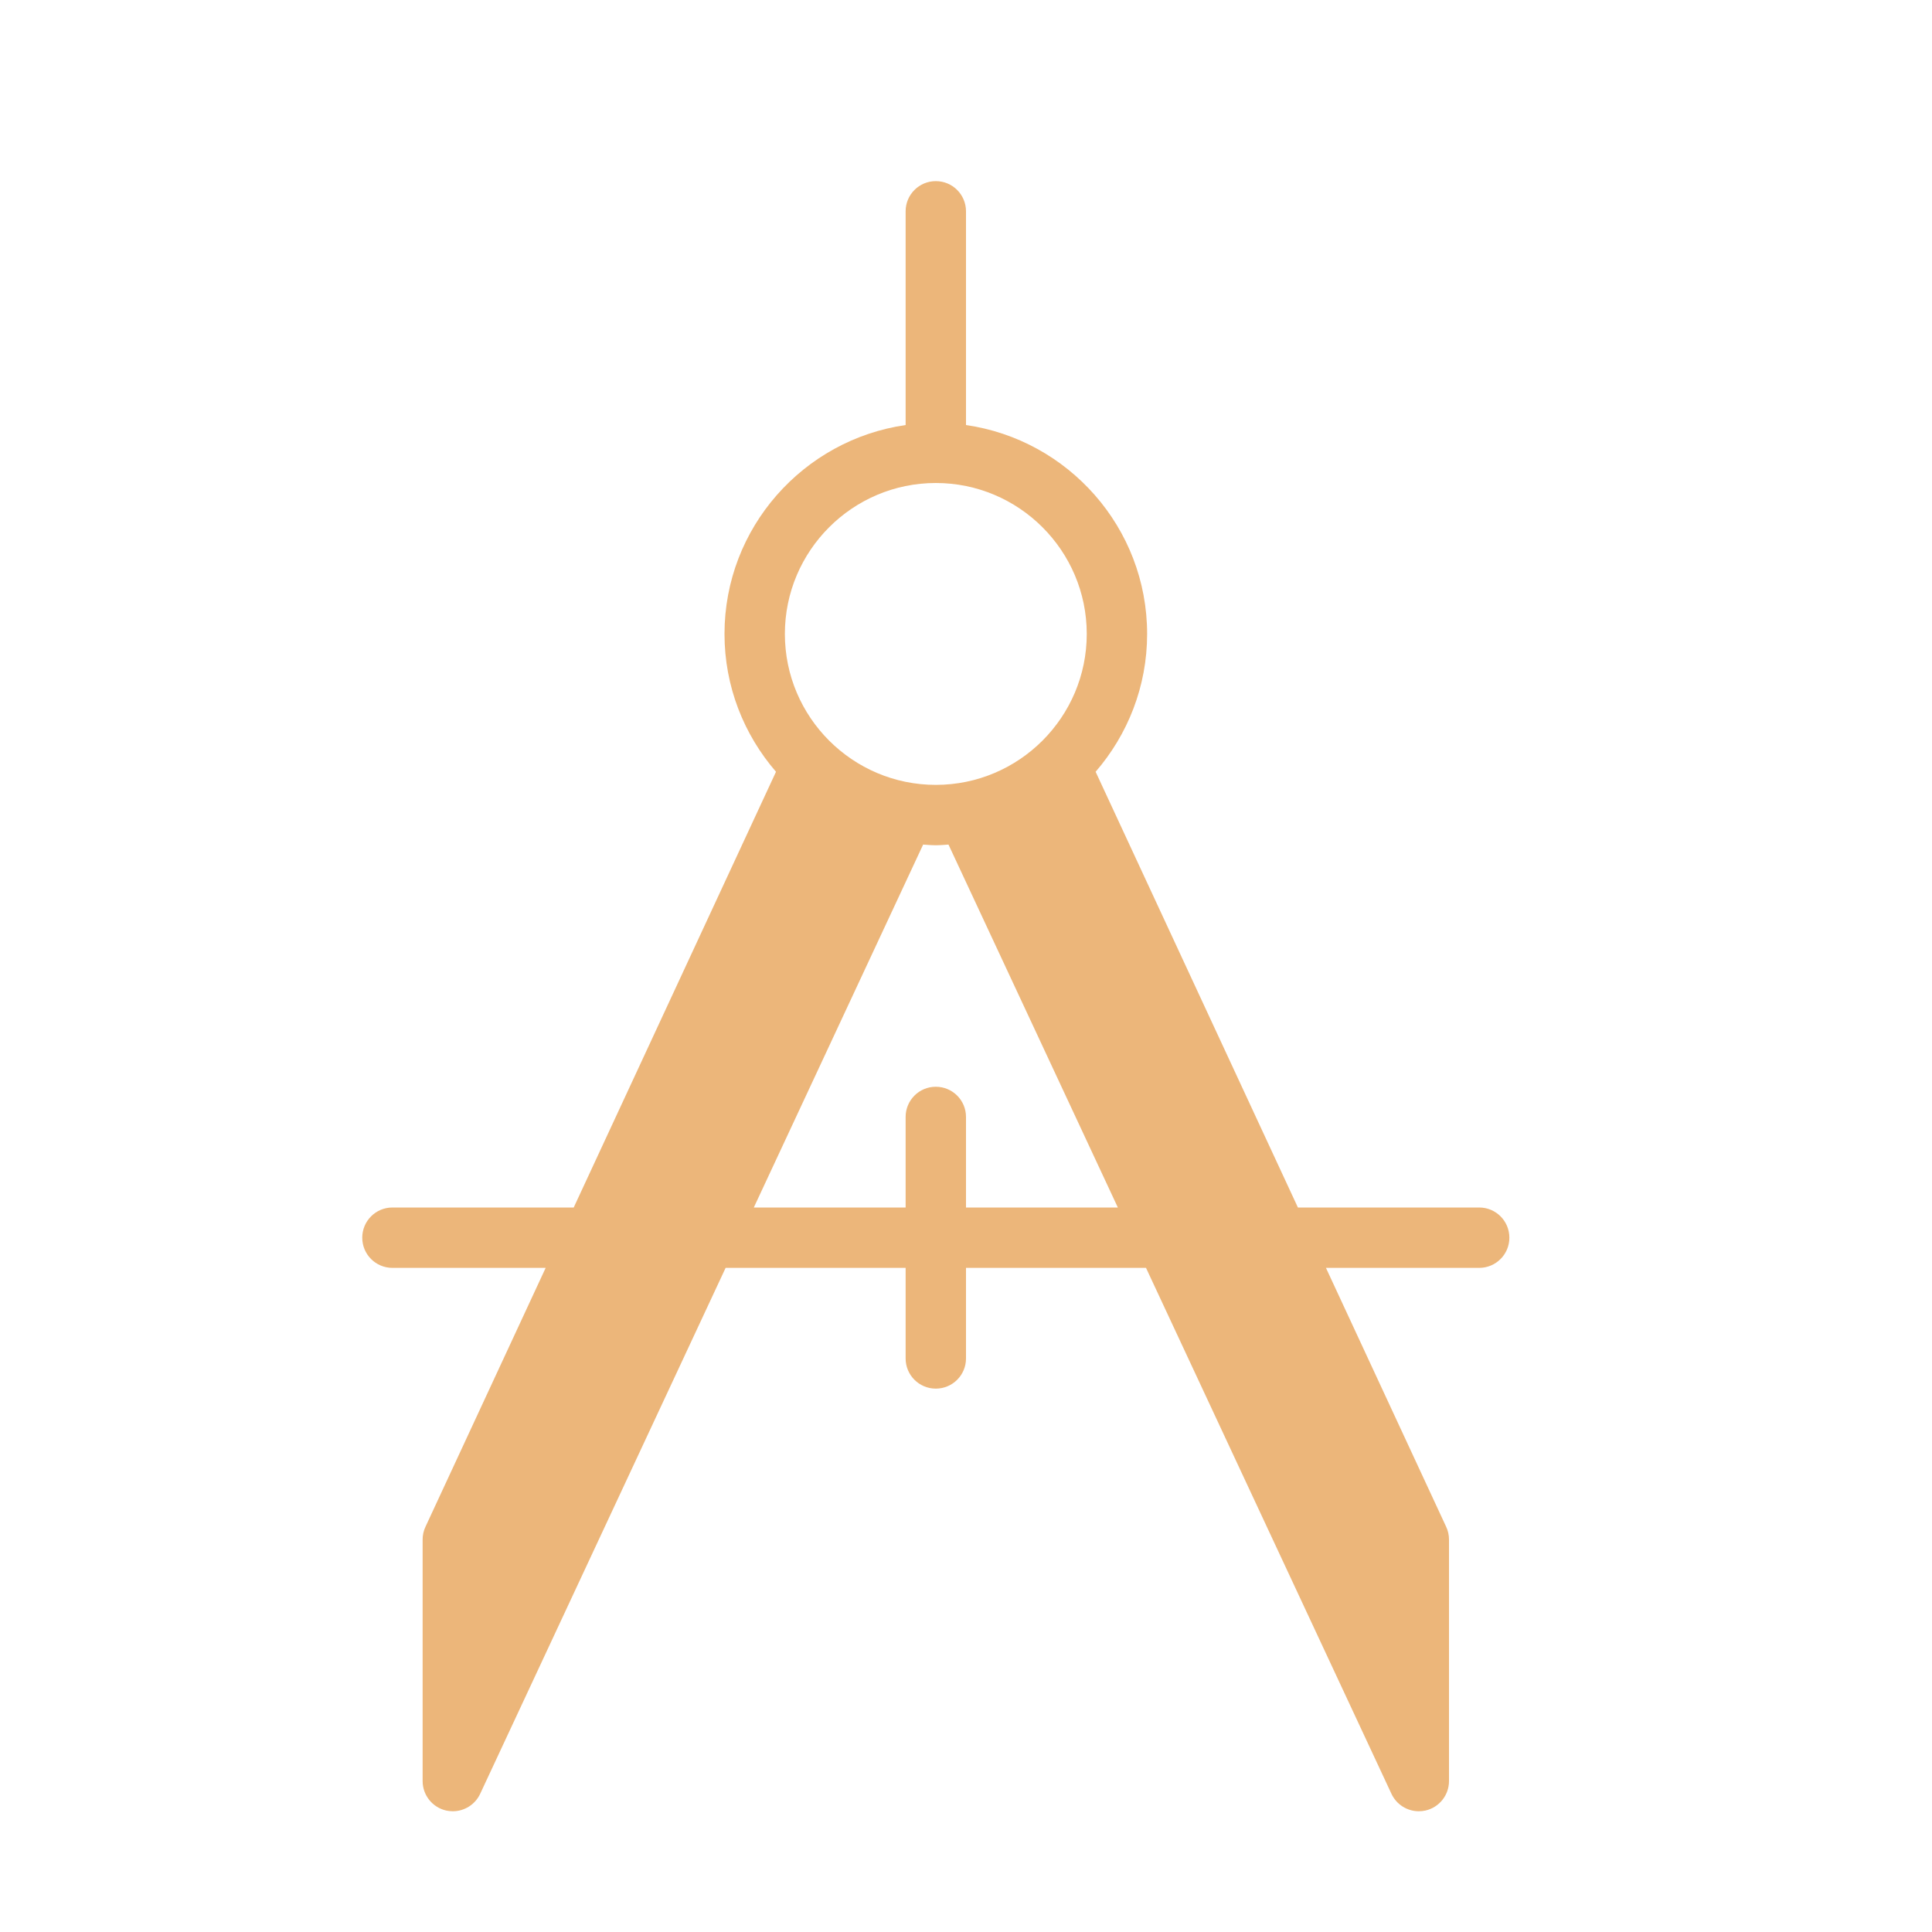
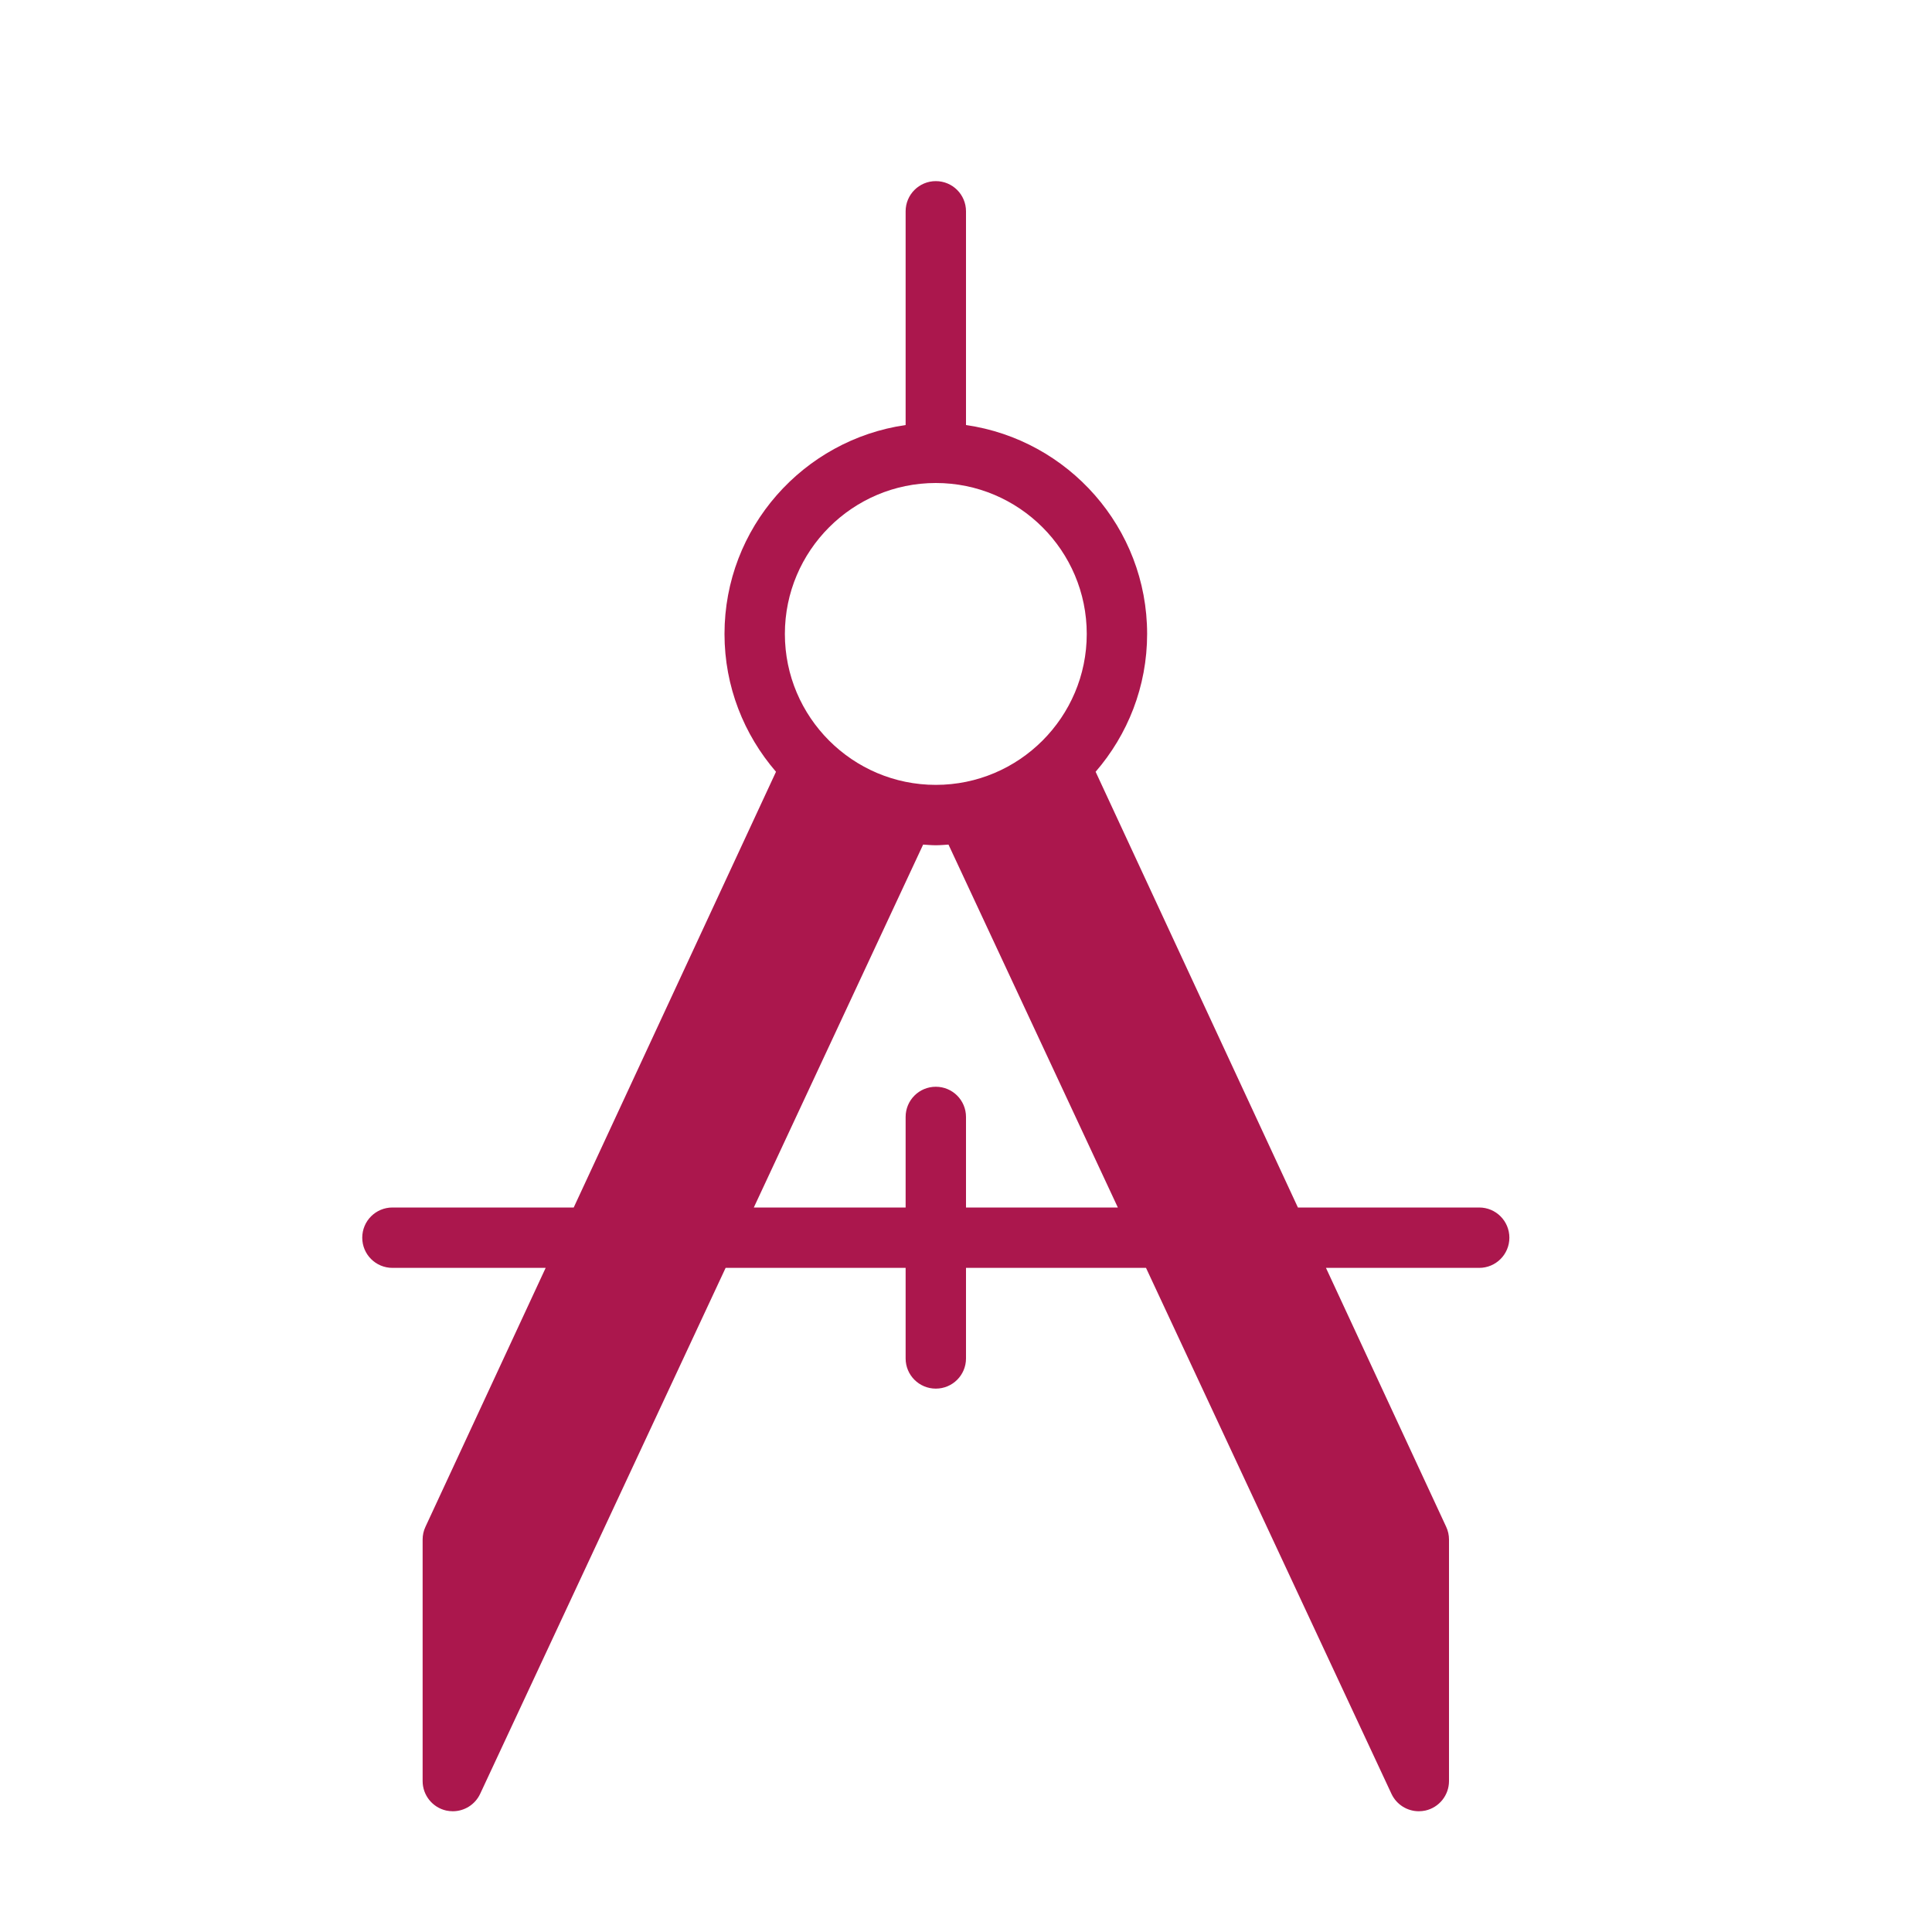
<svg xmlns="http://www.w3.org/2000/svg" width="800px" height="800px" viewBox="0 0 64 64" version="1.1" id="svg1">
  <defs id="defs1" />
-   <g id="64px-Glyph" stroke="none" stroke-width="1" fill="none" fill-rule="evenodd" style="fill:#ecb67a;fill-opacity:1">
-     <g id="des-protractor" fill="#000000" style="fill:#ecb67a;fill-opacity:1">
-       <path d="M32,40 L32,37 C32,36.447 31.553,36 31,36 C30.447,36 30,36.447 30,37 L30,40 L24.971,40 L30.58,27.978 C30.72,27.987 30.858,28 31,28 C31.142,28 31.28,27.987 31.42,27.978 L37.03,40 L32,40 Z M31,16 C33.757,16 36,18.243 36,21 C36,23.757 33.757,26 31,26 C28.243,26 26,23.757 26,21 C26,18.243 28.243,16 31,16 L31,16 Z M49,40 L42.995,40 L36.294,25.566 C37.354,24.339 38,22.745 38,21 C38,17.481 35.386,14.568 32,14.08 L32,7 C32,6.447 31.553,6 31,6 C30.447,6 30,6.447 30,7 L30,14.08 C26.614,14.568 24,17.481 24,21 C24,22.745 24.646,24.339 25.706,25.566 L19.005,40 L13,40 C12.447,40 12,40.447 12,41 C12,41.553 12.447,42 13,42 L18.076,42 L14.093,50.579 C14.031,50.711 14,50.854 14,51 L14,59 C14,59.469 14.326,59.875 14.783,59.977 C14.855,59.992 14.929,60 15,60 C15.382,60 15.739,59.78 15.906,59.423 L24.037,42 L30,42 L30,45 C30,45.553 30.447,46 31,46 C31.553,46 32,45.553 32,45 L32,42 L37.963,42 L46.094,59.423 C46.261,59.78 46.618,60 47,60 C47.071,60 47.145,59.992 47.217,59.977 C47.674,59.875 48,59.469 48,59 L48,51 C48,50.854 47.969,50.711 47.907,50.579 L43.924,42 L49,42 C49.553,42 50,41.553 50,41 C50,40.447 49.553,40 49,40 L49,40 Z" id="Fill-373" style="fill:#ecb67a;fill-opacity:1" />
+   <g id="64px-Glyph" stroke="none" stroke-width="1" fill="none" fill-rule="evenodd" style="fill:#ab174d;fill-opacity:1">
+     <g id="des-protractor" fill="#000000" style="fill:#ab174d;fill-opacity:1">
+       <path d="M32,40 L32,37 C32,36.447 31.553,36 31,36 C30.447,36 30,36.447 30,37 L30,40 L24.971,40 L30.58,27.978 C30.72,27.987 30.858,28 31,28 C31.142,28 31.28,27.987 31.42,27.978 L37.03,40 L32,40 Z M31,16 C33.757,16 36,18.243 36,21 C36,23.757 33.757,26 31,26 C28.243,26 26,23.757 26,21 C26,18.243 28.243,16 31,16 L31,16 Z M49,40 L42.995,40 L36.294,25.566 C37.354,24.339 38,22.745 38,21 C38,17.481 35.386,14.568 32,14.08 L32,7 C32,6.447 31.553,6 31,6 C30.447,6 30,6.447 30,7 L30,14.08 C26.614,14.568 24,17.481 24,21 C24,22.745 24.646,24.339 25.706,25.566 L19.005,40 L13,40 C12.447,40 12,40.447 12,41 C12,41.553 12.447,42 13,42 L18.076,42 L14.093,50.579 C14.031,50.711 14,50.854 14,51 L14,59 C14,59.469 14.326,59.875 14.783,59.977 C14.855,59.992 14.929,60 15,60 C15.382,60 15.739,59.78 15.906,59.423 L24.037,42 L30,42 L30,45 C30,45.553 30.447,46 31,46 C31.553,46 32,45.553 32,45 L32,42 L37.963,42 L46.094,59.423 C46.261,59.78 46.618,60 47,60 C47.071,60 47.145,59.992 47.217,59.977 C47.674,59.875 48,59.469 48,59 L48,51 C48,50.854 47.969,50.711 47.907,50.579 L43.924,42 L49,42 C49.553,42 50,41.553 50,41 C50,40.447 49.553,40 49,40 L49,40 Z" id="Fill-373" style="fill:#ab174d;fill-opacity:1" />
    </g>
  </g>
</svg>
